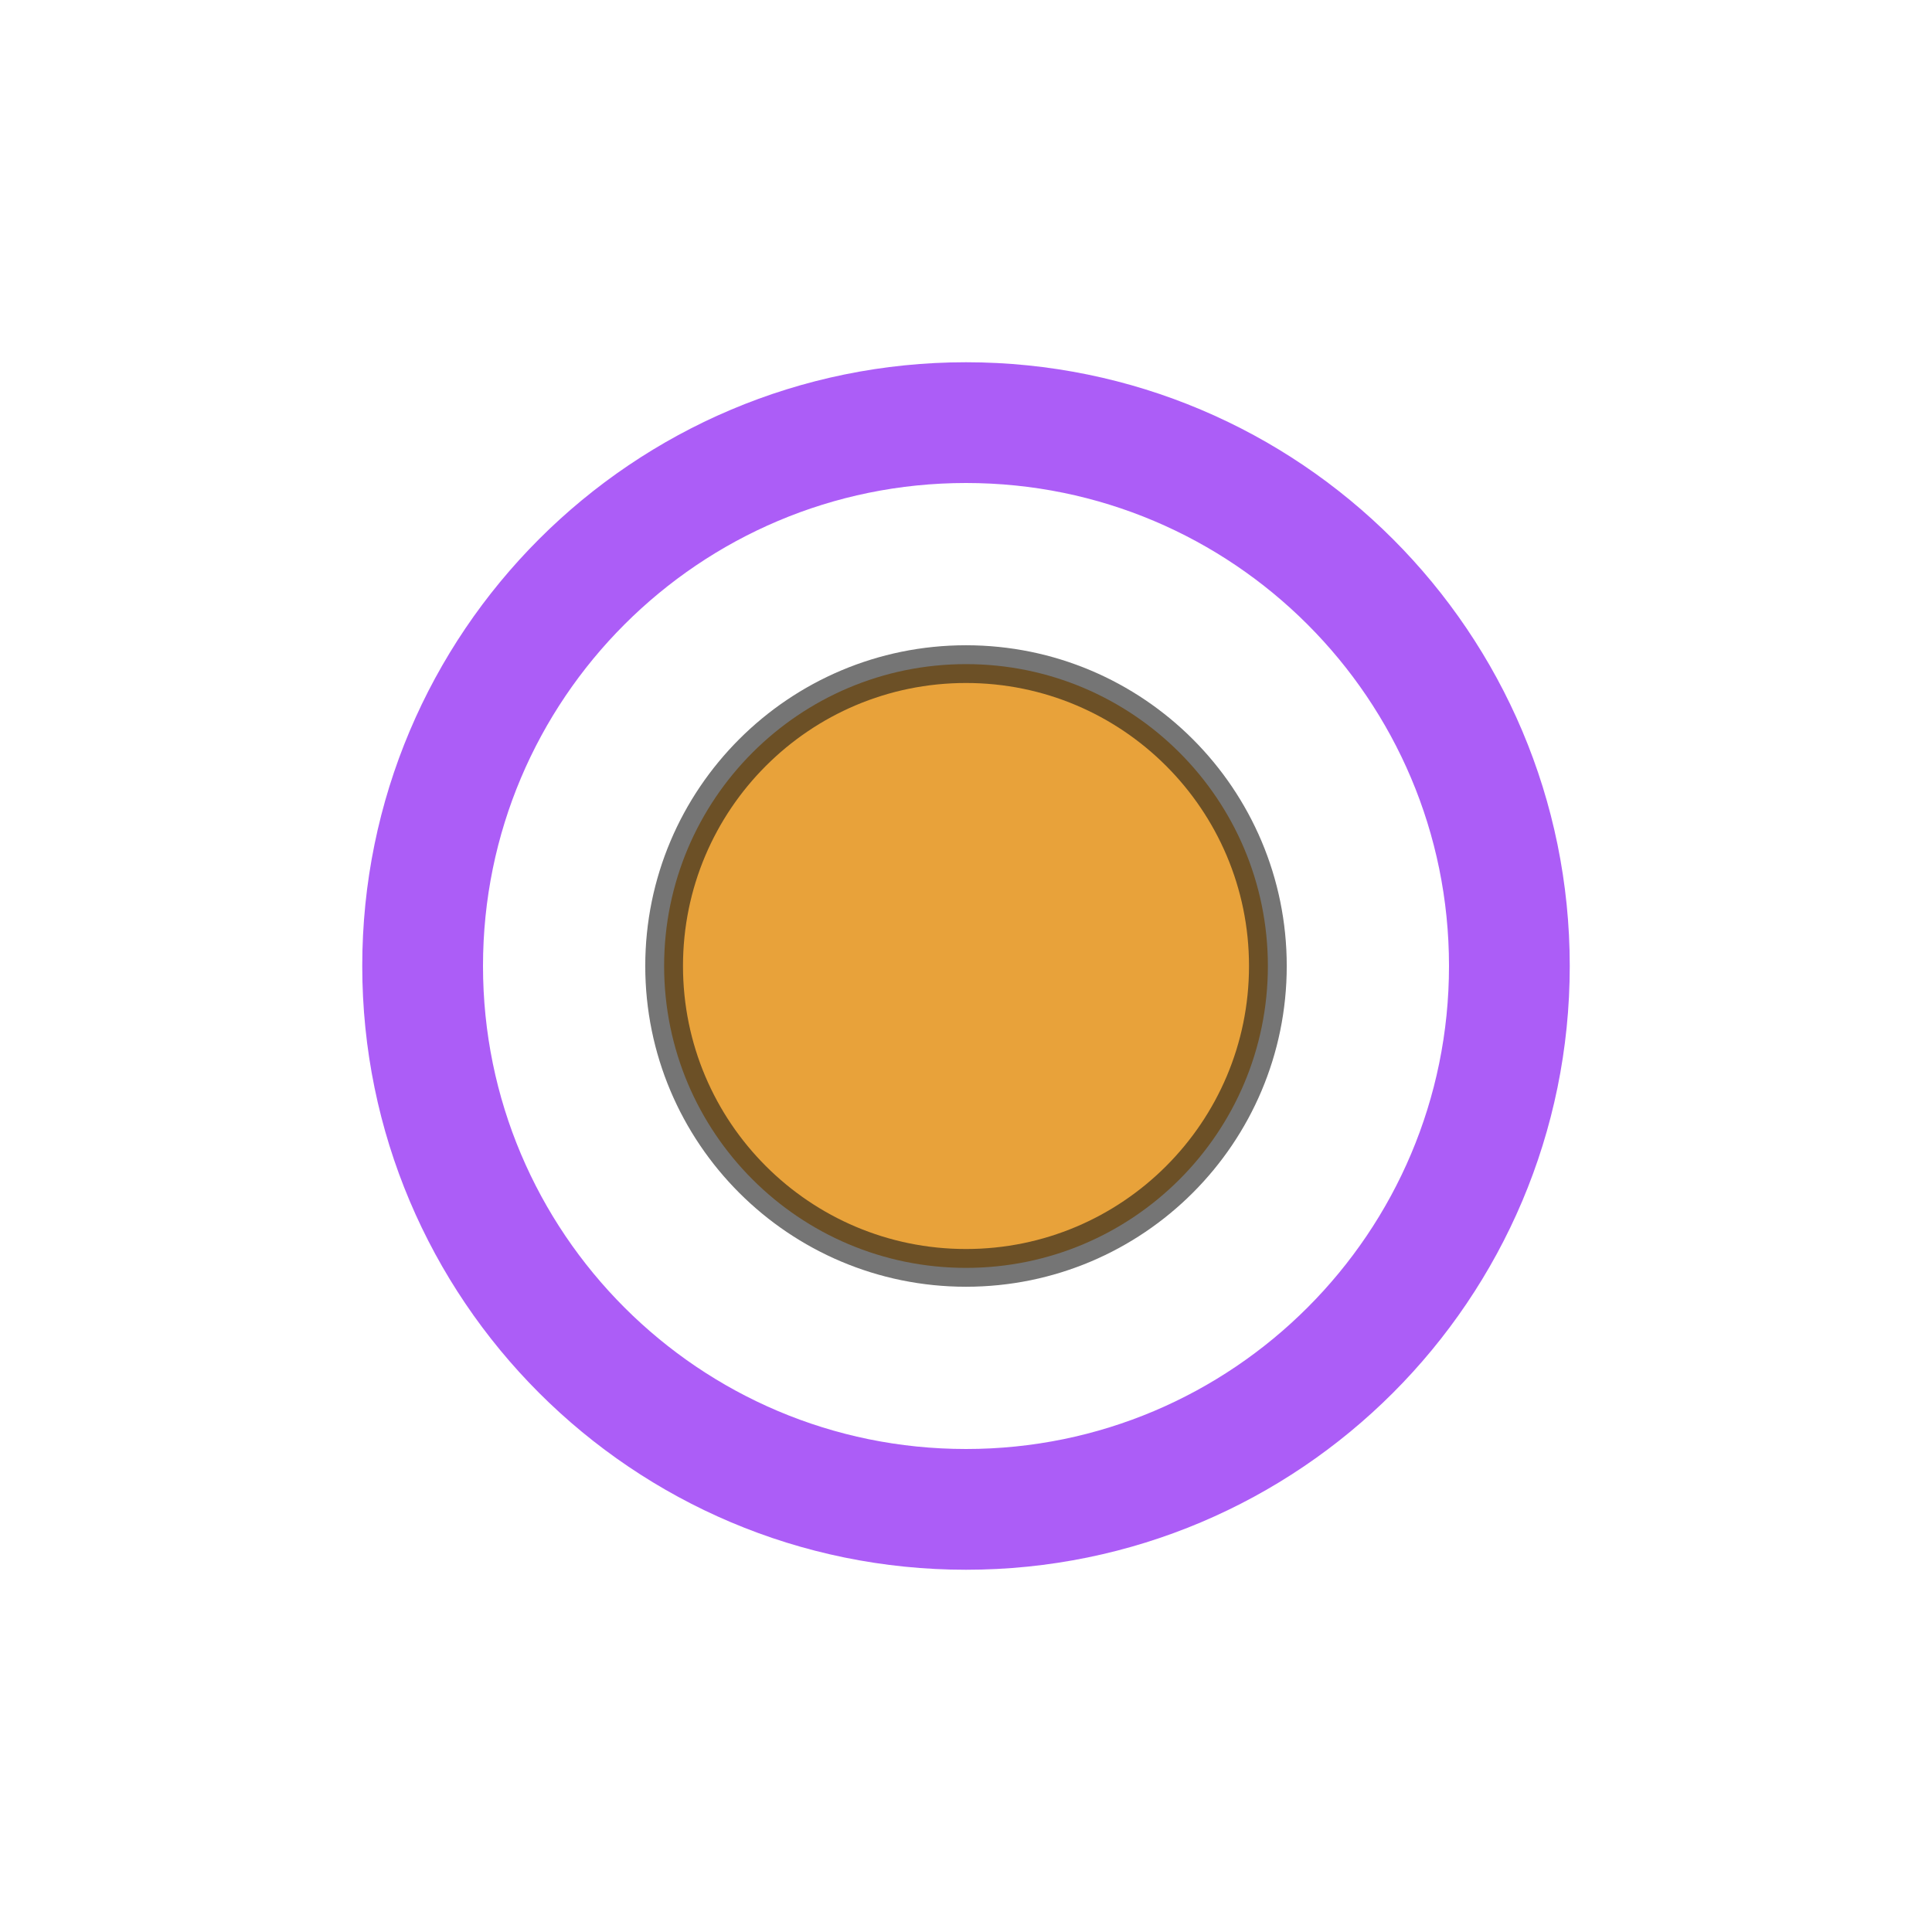
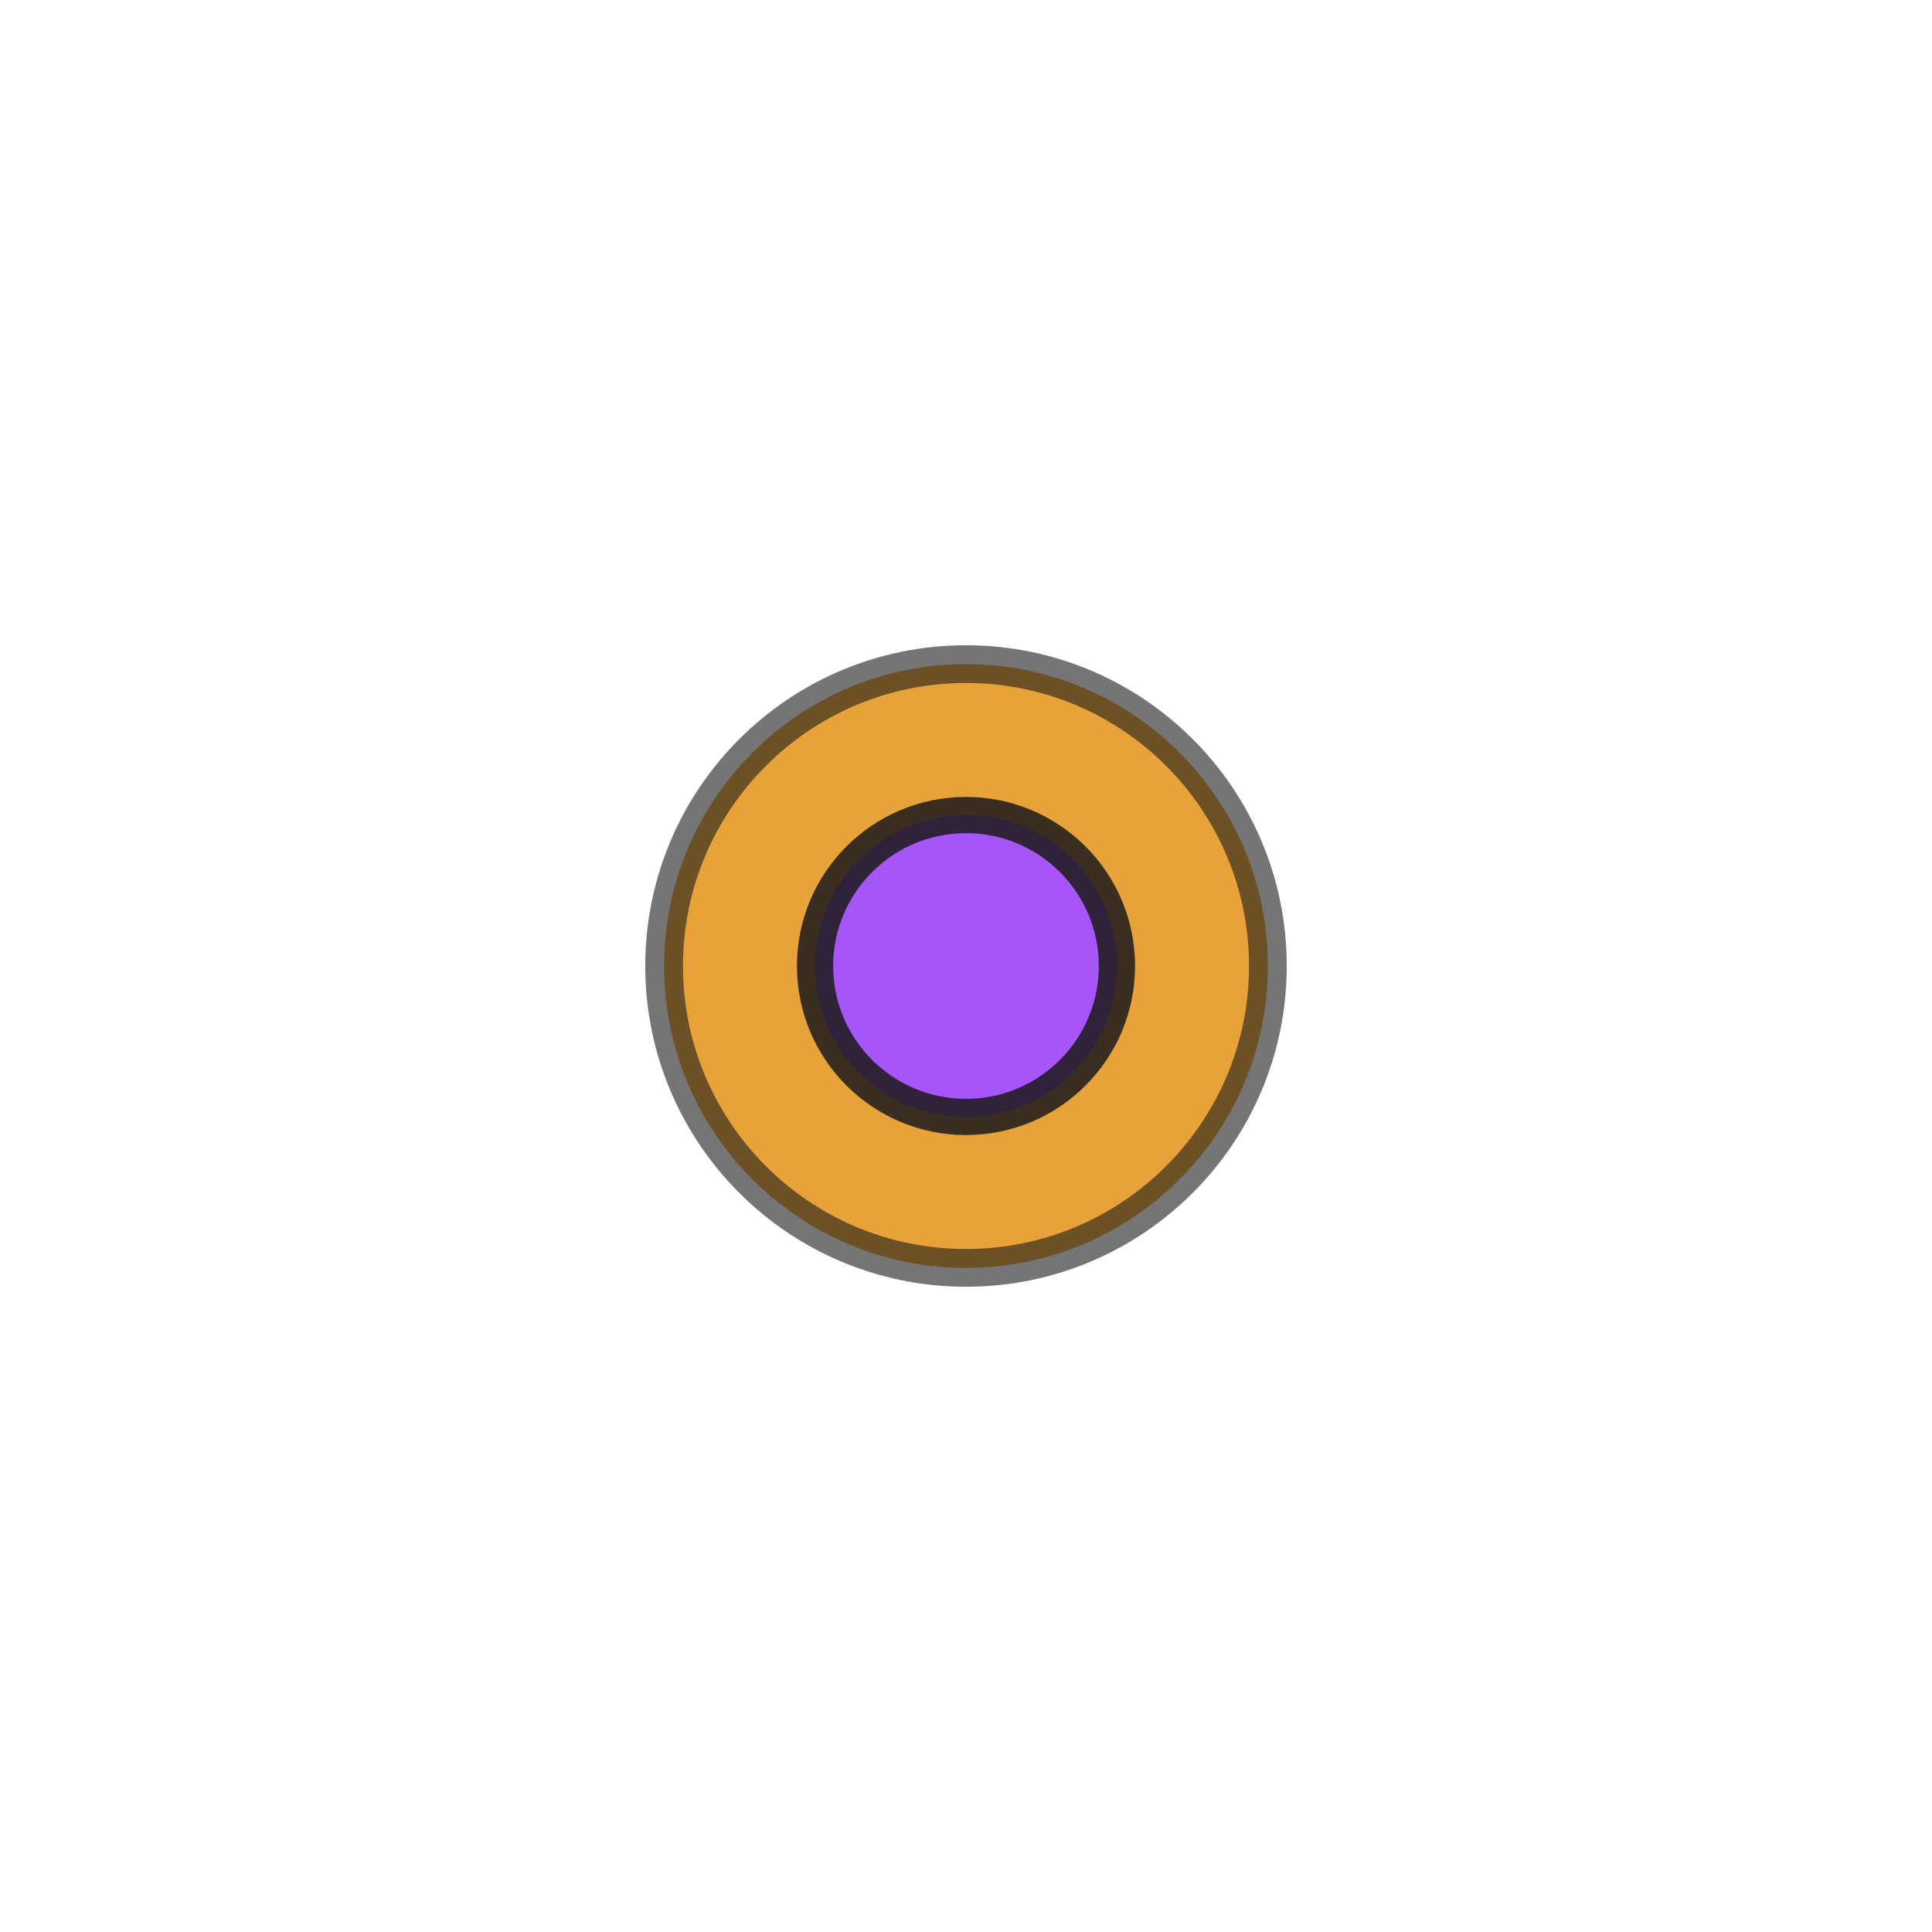
<svg xmlns="http://www.w3.org/2000/svg" viewBox="0 0 64 64" width="64" height="64">
-   <circle cx="32" cy="32" r="18" fill="none" stroke="#a855f7" stroke-width="4.0" stroke-opacity="0.95" />
  <circle cx="32" cy="32" r="10" fill="#e8a23a" stroke="#1a1a1a" stroke-width="1.25" stroke-opacity="0.6" />
+   <circle cx="32" cy="32" r="5" fill="#a855f7" stroke="#1a1a1a" stroke-width="1.2" stroke-opacity="0.85" />
</svg>
